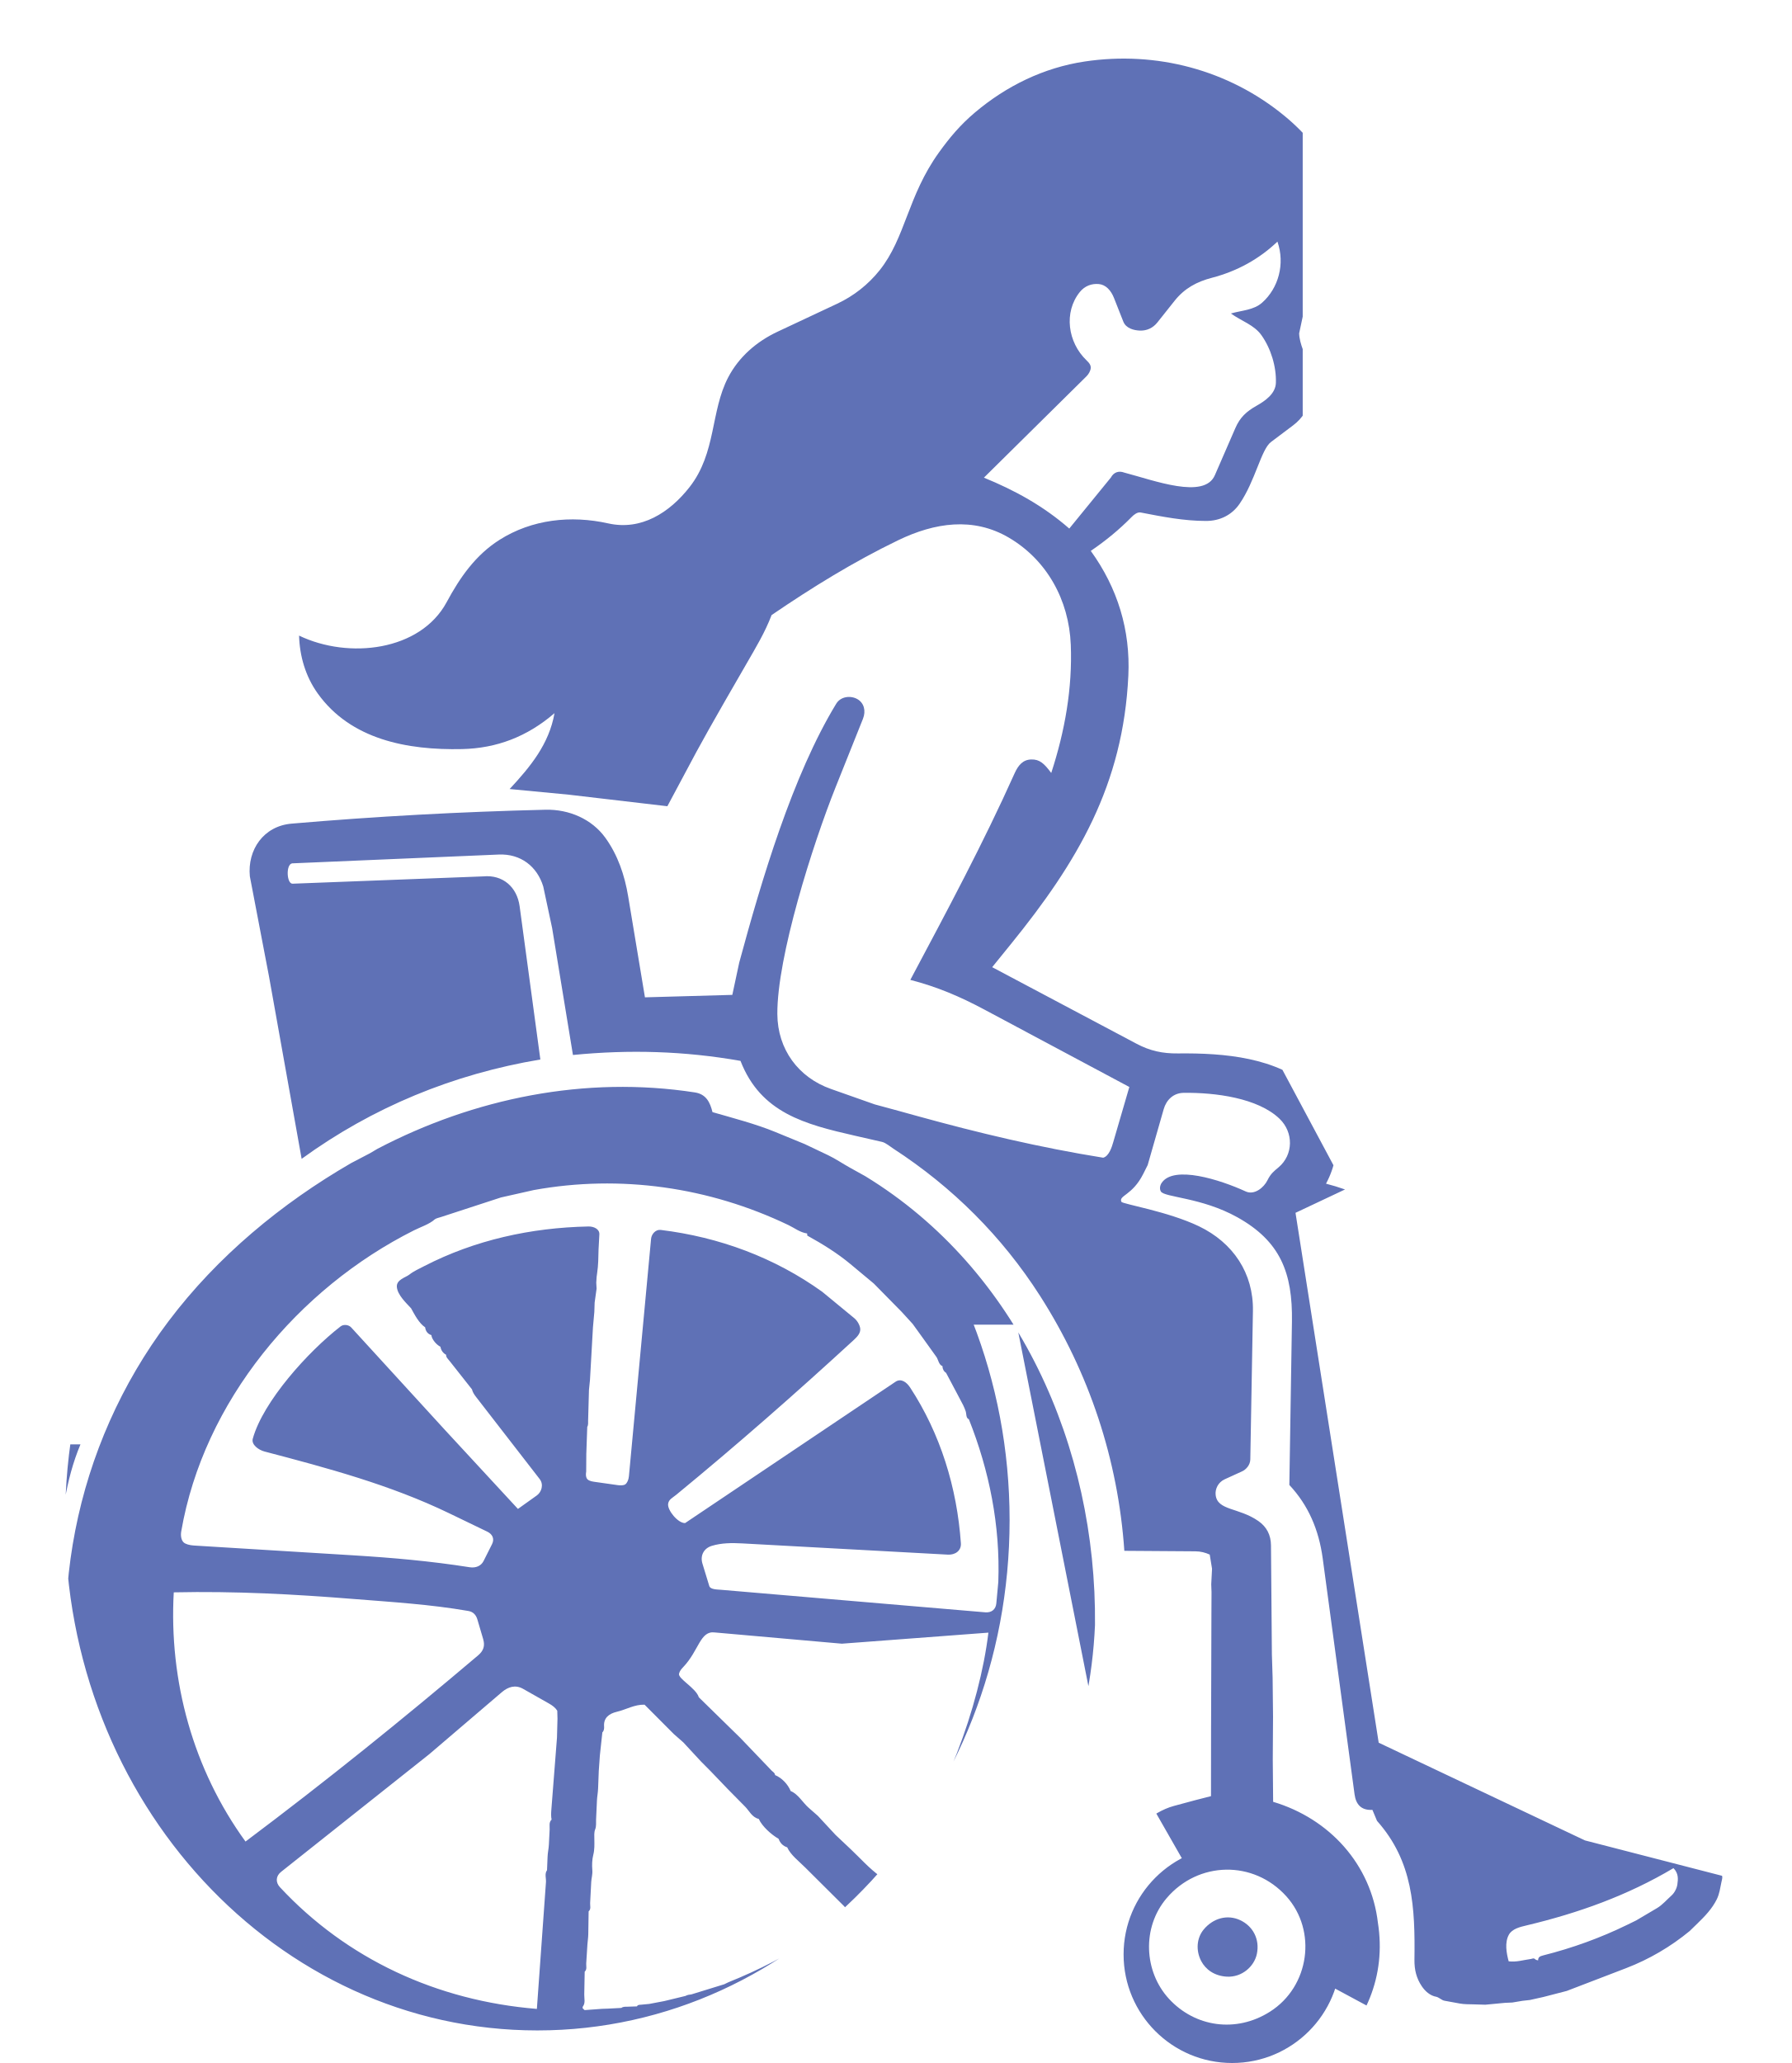
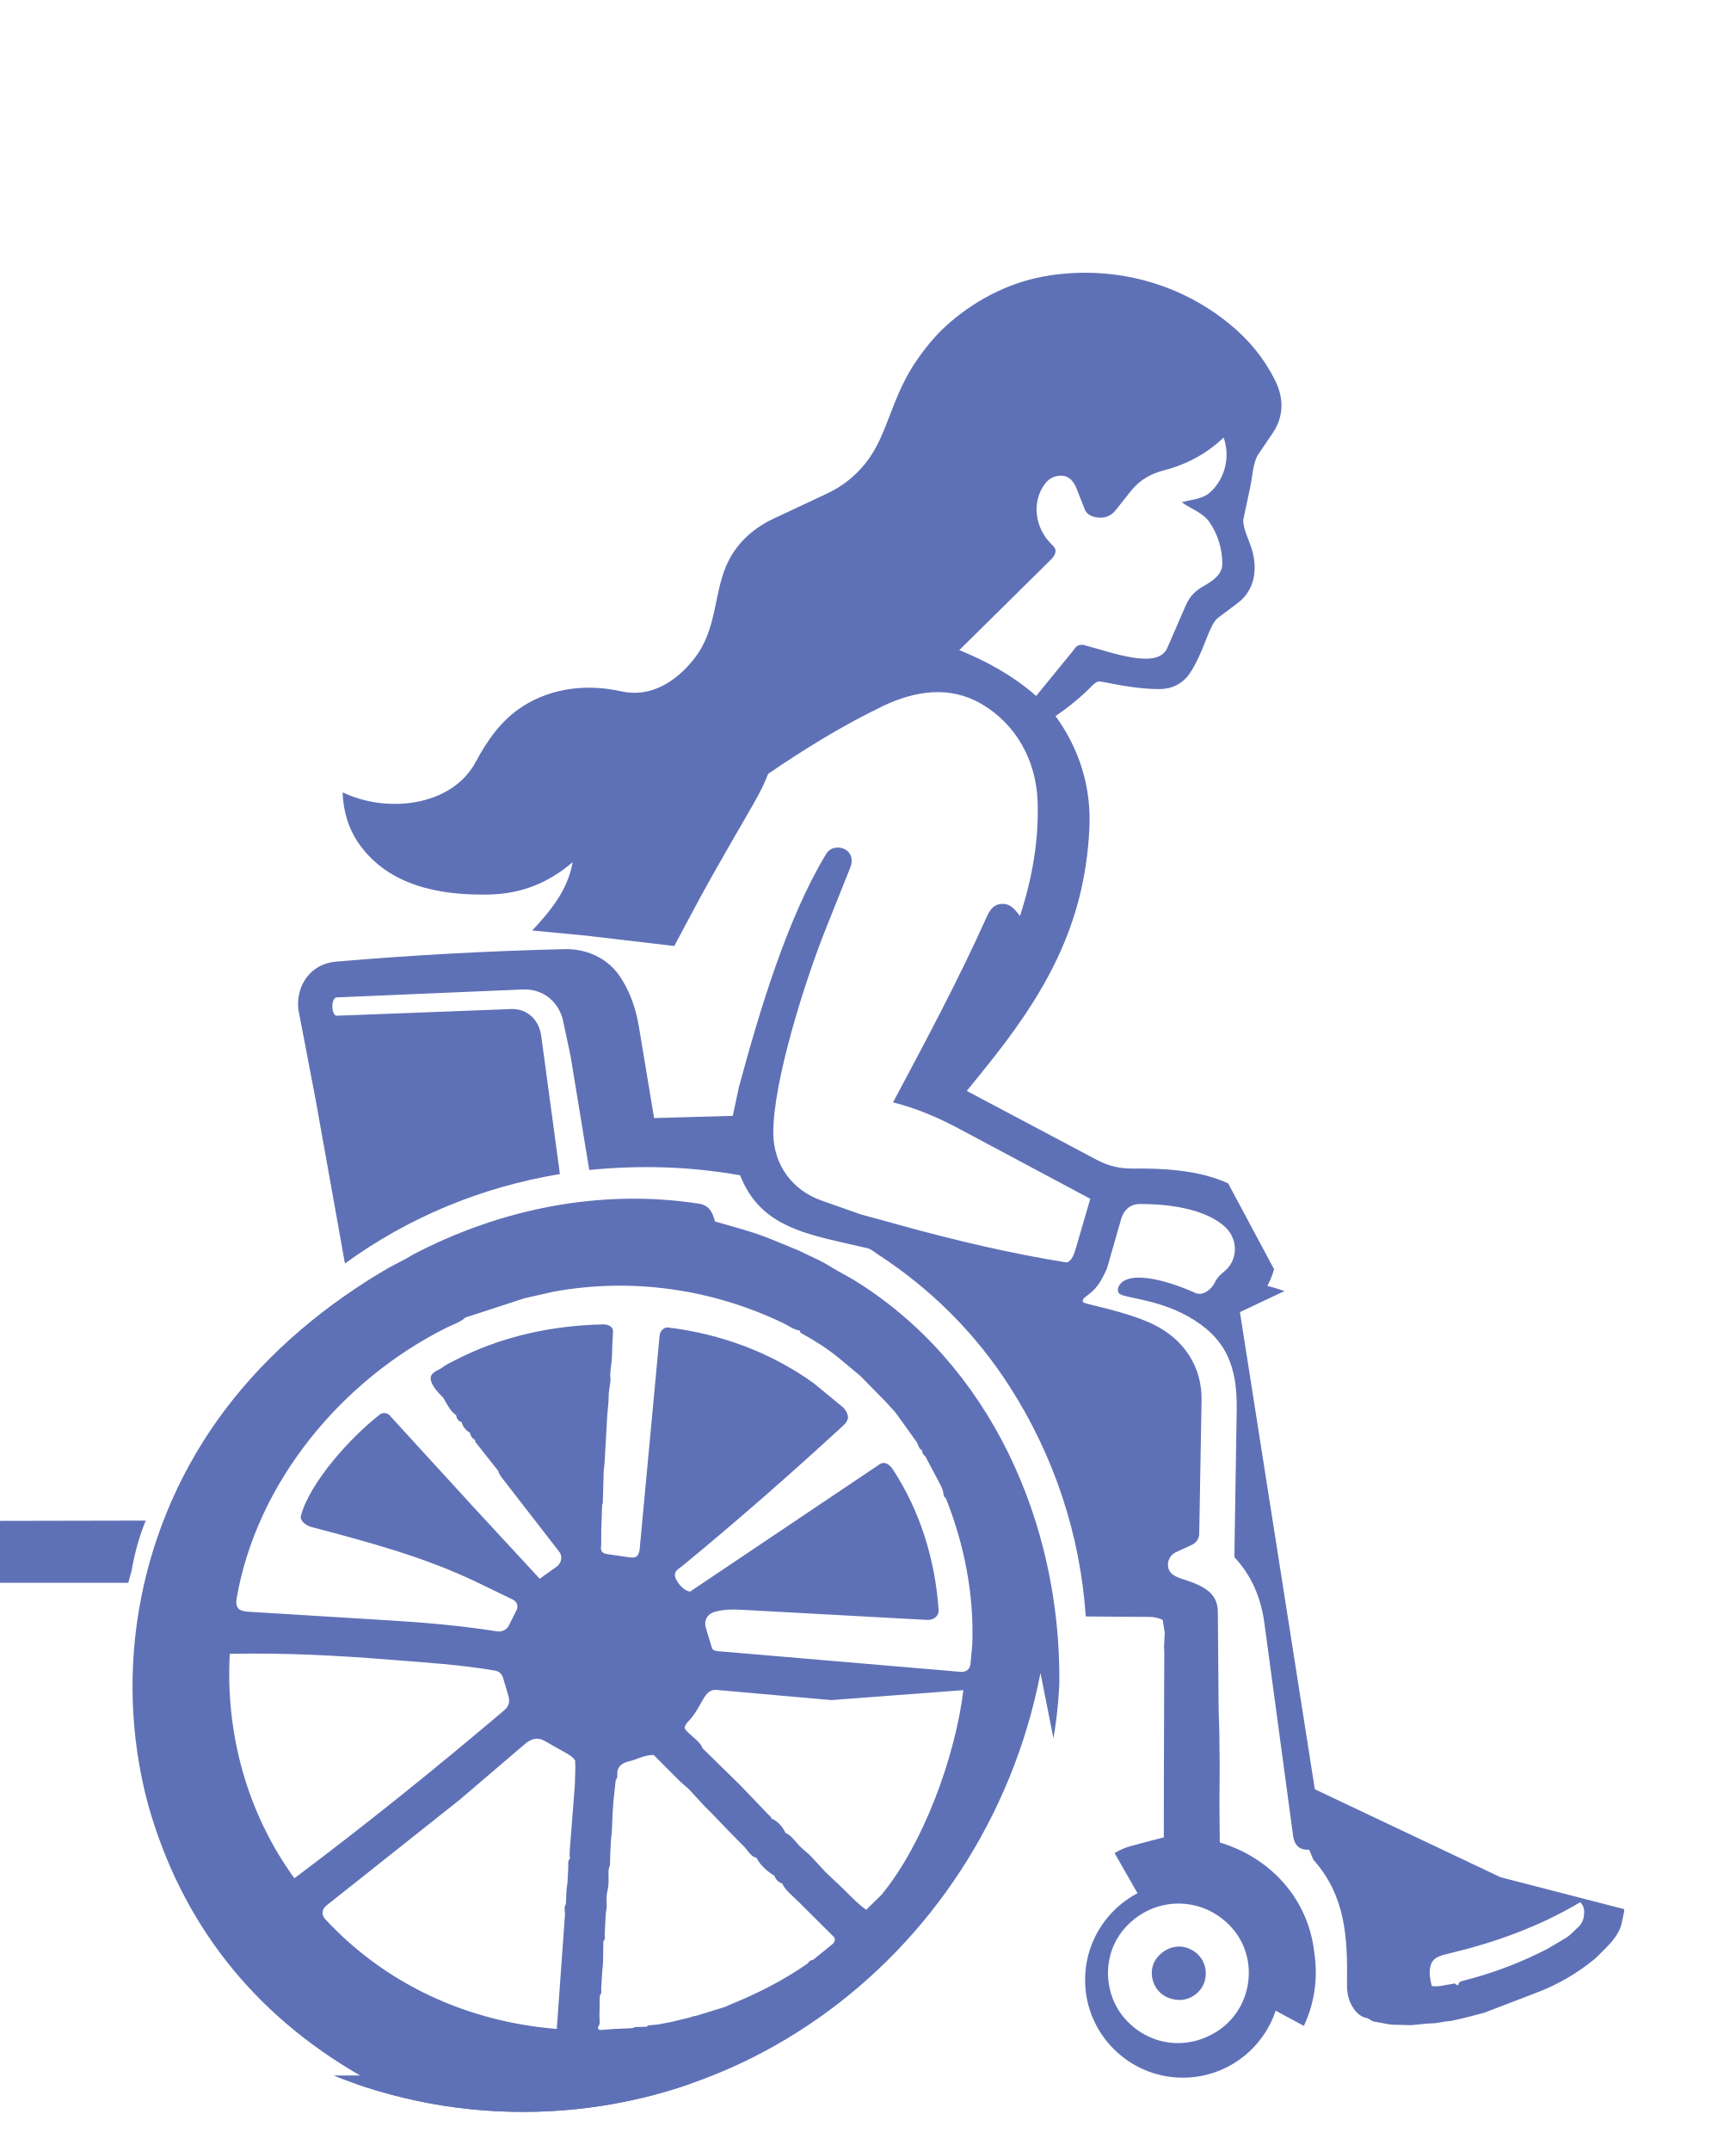
- <svg xmlns="http://www.w3.org/2000/svg" viewBox="255 725 330 380" role="img" aria-label="Original outreach poster access illustration">
+ <svg xmlns="http://www.w3.org/2000/svg" viewBox="240 680 355 440" role="img" aria-label="Original outreach poster access illustration">
  <defs>
    <clipPath id="clip_1">
      <path transform="matrix(1,0,0,-1,0,1224)" d="M0 0H792V1224H0Z" />
    </clipPath>
    <clipPath id="person-only" clipPathUnits="userSpaceOnUse">
-       <path d="M441 1005A87 94 0 1 1 267 1005A87 94 0 1 1 441 1005Z M295 735H495V855L480 901L503 944L450 969H290V865Z M433 922L490 925L509 1046L547 1064L578 1072L578 1101H519L480 1080L456 1038Z M502 1085A20 20 0 1 1 462 1085A20 20 0 1 1 502 1085Z" clip-rule="nonzero" />
+       <path d="M455 1000A108 112 0 1 1 239 1000A108 112 0 1 1 455 1000Z M280 680H510V855L480 901L503 944L450 969H290V865Z M433 922L490 925L509 1046L547 1064L578 1072L578 1101H519L480 1080L456 1038Z M502 1085A20 20 0 1 1 462 1085A20 20 0 1 1 502 1085Z" clip-rule="nonzero" />
    </clipPath>
  </defs>
  <g clip-path="url(#person-only)">
    <g clip-path="url(#clip_1)">
      <path transform="matrix(1,0,0,-1,0,1224)" d="M498.786 119.502C506.704 126.085 510.392 135.104 508.856 144.825 507.603 155.575 499.94 164.011 489.553 167.109L489.485 174.895 489.534 182.826 489.457 189.955 489.322 194.275 489.156 214.349C489.139 216.24 488.382 217.751 486.832 218.829 483.204 221.353 479.288 220.722 478.962 223.634 478.837 224.737 479.421 225.966 480.625 226.516L483.836 227.981C484.584 228.323 485.327 229.165 485.346 230.169L485.83 257.519C485.954 264.492 482.168 270.106 475.878 273.127 470.18 275.864 461.786 277.221 461.596 277.63 461.048 278.815 463.625 278.781 465.627 282.778L466.44 284.4 469.389 294.689C469.88 296.4 471.175 297.676 473.065 297.701 478.885 297.777 486.736 296.761 490.724 292.935 493.363 290.402 493.277 286.278 490.553 283.982 489.769 283.321 489.11 282.838 488.519 281.62 487.858 280.256 486.094 278.808 484.505 279.537 479.783 281.703 471.253 284.42 469.019 281.122 468.697 280.646 468.596 280.01 468.865 279.541 469.505 278.428 476.361 278.46 482.957 274.784 490.856 270.382 493.161 264.583 493.017 255.549L492.539 225.472C496.041 221.733 497.973 217.218 498.685 211.949L504.553 168.488C504.807 166.611 505.795 165.511 507.844 165.624L508.69 163.601C515.34 156.129 515.716 147.647 515.586 138.034 515.559 136.11 515.981 134.579 516.92 133.168 517.547 132.227 518.485 131.378 519.644 131.191 519.851 131.145 520.202 130.929 520.375 130.819 520.586 130.687 520.827 130.524 521.106 130.473L523.92 129.959C524.78 129.801 525.595 129.827 526.49 129.801L528.649 129.737 532.241 130.079 533.624 130.141 535.473 130.453 536.862 130.607 539.33 131.157 543.644 132.273 554.548 136.456C558.875 138.115 562.821 140.451 566.28 143.298L567.737 144.714C569.101 146.039 570.428 147.416 571.289 149.158 571.784 150.157 571.915 151.248 572.141 152.32 572.258 152.873 572.444 153.25 572.111 153.833 571.931 154.147 572.096 154.826 571.962 155.166L571.653 155.947C571.207 157.072 570.668 158.285 569.958 159.293 567.64 162.59 563.652 164.104 559.438 164.137L551.587 164.2 550.14 164.193 549.063 164.442 548.263 164.515C543.769 166.091 539.596 168.397 535.422 170.668L531.274 172.924C530.827 173.166 530.652 173.676 530.624 174.034 530.582 174.582 530.85 175.014 531.343 175.444L534.951 178.588C536.158 179.64 536.115 180.924 535.766 182.405L532.888 194.608 532.693 195.751 532.181 198.553C532.13 198.824 532.178 199.134 531.909 199.321L531.848 200.005C531.816 200.383 531.852 200.832 531.572 201.104L531.458 201.806C531.303 202.765 531.226 203.786 530.76 204.659L530.759 205.73C530.758 205.999 530.742 206.384 530.441 206.492L530.383 207.51C530.367 207.782 530.351 208.085 530.144 208.282L530.015 209.651C529.99 209.919 529.996 210.235 529.798 210.439L529.658 211.792C529.63 212.065 529.654 212.397 529.404 212.583L529.266 213.633 529.019 214.687 528.553 218.227C528.515 218.521 528.439 218.768 528.356 219.036 528.261 219.341 528.242 219.741 528.255 220.07 528.27 220.452 528.308 220.966 527.89 221.174L527.841 222.534C527.831 222.808 527.866 223.209 527.534 223.331 527.629 223.721 527.529 224.339 527.471 224.748L526.92 228.687 526.816 229.449C526.766 229.806 526.837 230.233 526.527 230.498L526.423 231.572 524.789 243.046 524.688 244.081C524.626 244.712 524.701 245.334 524.438 245.921 524.303 246.221 524.352 246.652 524.303 246.973L524.023 248.762 523.909 250.144C523.886 250.409 523.899 250.729 523.698 250.928L523.521 252.37 523.303 253.462 523.207 255.169C523.192 255.449 523.221 255.782 522.905 255.958 522.995 256.431 522.913 257.216 522.775 257.71L521.497 262.312C521.295 263.04 521.165 263.876 520.657 264.531 516.885 273.013 508.76 278.528 499.295 280.971 502.565 287.059 501.668 293.95 496.611 298.486 490.219 304.22 480.673 305.057 472.014 304.96 469.19 304.928 466.865 305.432 464.392 306.743L437.791 320.848 441.216 325.072C453.515 340.233 461.925 354.41 462.878 374.557 463.274 382.917 460.901 390.693 455.955 397.526 458.774 399.448 461.205 401.452 463.519 403.806 463.906 404.199 464.555 404.715 465.154 404.598 469.195 403.816 473.103 403.042 477.197 403.042 479.731 403.042 481.938 404.12 483.365 406.193 486.262 410.399 487.346 416.221 489.147 417.577L493.226 420.646C496.69 423.253 497.349 427.507 496.115 431.641 495.543 433.557 494.409 435.581 494.344 437.592L495.777 444.327C496.24 446.497 496.271 448.761 497.228 450.76L500.387 455.424C502.673 458.797 502.693 462.534 500.88 466.183 498.656 470.658 495.546 474.451 491.592 477.696 481.342 486.108 468.055 489.652 454.832 487.67 447.245 486.533 440.37 483.138 434.62 478.282 431.937 476.015 429.974 473.688 427.964 470.89 422.2 462.865 421.829 455.178 417.046 449.205 414.937 446.571 412.284 444.485 409.243 443.059L398.255 437.904C394.406 436.099 391.13 433.277 389.149 429.477 385.875 423.193 386.986 415.604 382.051 409.293 378.337 404.542 373.12 401.238 367.072 402.588 360.185 404.125 352.99 403.345 347.017 399.556 342.603 396.756 339.728 392.618 337.291 388.085 332.447 379.08 319.245 377.528 310.099 381.924 310.204 378.164 311.276 374.421 313.536 371.265 319.589 362.808 329.955 360.794 340.127 361.021 346.483 361.162 352.118 363.291 357.159 367.639 356.156 361.939 352.723 357.785 348.892 353.662L359.771 352.624 377.95 350.493 383.288 360.482 385.579 364.622 388.557 369.857 392.615 376.894C394.291 379.804 395.916 382.482 397.154 385.708 404.644 390.814 412.247 395.513 420.45 399.478 427.209 402.744 434.303 403.815 440.858 399.97 447.834 395.877 451.945 388.519 452.272 380.241 452.587 372.239 451.197 364.36 448.671 356.621 447.372 358.362 446.543 359.158 444.966 359.108 443.45 359.06 442.591 358.049 441.913 356.538 436.123 343.627 429.58 331.418 422.711 318.507 427.68 317.228 431.921 315.406 436.322 313.055L463.06 298.78 460.082 288.574C459.849 287.773 459.325 286.031 458.243 285.753 446.565 287.623 435.226 290.325 423.995 293.428L420.467 294.403 416.149 295.574 408.084 298.418C402.096 300.527 398.252 305.698 398.212 312.214 398.147 322.733 404.714 343.419 408.966 354.049L413.986 366.6C414.56 368.037 414.202 369.493 412.978 370.212 411.781 370.916 409.908 370.771 409.058 369.375 401.026 356.192 395.288 336.839 391.19 321.695L389.916 315.745 373.82 315.294 370.729 333.888C370.084 337.776 368.827 341.5 366.509 344.706 364.041 348.116 359.849 349.954 355.488 349.849 339.743 349.467 324.284 348.628 308.709 347.287 303.543 346.842 300.563 342.456 301.029 337.587L304.551 319.188 310.572 285.544C323.64 295.038 338.478 301.158 354.551 303.844L350.733 332.064C350.255 335.598 347.651 337.915 344.034 337.572L308.899 336.225C307.817 336.184 307.63 339.752 308.812 339.972L346.89 341.595C350.908 341.766 353.952 339.423 355.084 335.709L356.723 328.036 360.555 304.675C370.937 305.695 381.065 305.413 391.423 303.589 395.142 293.995 403.315 291.904 412.49 289.809L417.512 288.662C418.164 288.513 419.034 287.78 419.611 287.404 430.413 280.387 439.586 271.294 446.627 260.279 455.652 246.158 460.981 230.171 462.139 213.341L475.228 213.25C476.224 213.243 477.065 213.013 477.87 212.648L478.296 210.046 478.149 207.162 478.202 205.731 478.183 201.834 478.122 181.365 478.118 180.684 478.104 168.153 475.223 167.416 471.252 166.346C469.152 165.781 467.238 164.523 465.473 163.226 463.611 161.858 461.467 160.413 460.26 158.427 459.452 158.371 459.377 157.5 459.022 157.101 458.344 156.335 457.356 155.606 457.301 154.546 456.695 154.44 456.688 153.803 456.522 153.464L455.808 152.013C455.529 151.447 455.091 150.868 455.072 150.225 454.998 150.029 454.892 149.637 454.76 149.488 454.502 149.201 454.437 148.796 454.351 148.409 454.291 148.133 453.99 147.667 454.091 147.351 453.74 147.302 453.695 146.84 453.786 146.596 451.447 136.66 454.646 126.762 462.705 119.523L401.538 119.429C414.964 125.965 426.897 134.88 436.279 146.458 448.611 161.677 455.875 180.018 456.733 199.676 457.053 232.44 442.582 265.143 414.416 282.346L411.517 283.956C410.212 284.681 408.902 285.581 407.567 286.214L403.238 288.272 397.796 290.507C394.262 291.959 390.014 293.066 386.262 294.149 385.825 295.93 385.113 297.455 383.019 297.778 362.825 300.898 342.36 296.723 324.517 287.379L323.154 286.572 319.671 284.752C306.837 277.321 295.072 267.604 286.031 255.61 268.688 232.608 262.849 202.745 270.262 174.992 277.111 150.539 291.911 131.986 313.663 119.453L226.595 119.129 223.385 119.066H188.023V220.229H266.25C266.25 220.231 266.25 220.233 266.25 220.235 266.459 221.032 266.675 221.829 266.914 222.62 267.529 226.17 268.433 229.648 269.827 232.954L54.001 232.527V219.802L172.684 220.229V119.066L77.671 115.367V102.542L211.028 106.241C211.635 106.011 212.314 105.87 213.054 105.87H591.62V105.851L718.471 106.727V120.39L615.539 119.514C613.495 120.263 613.928 120.263 613.727 123.673 613.712 125.519 613.75 127.855 613.782 129.742L613.867 134.833 614.087 145.87 614.261 150.594 614.434 156.246 614.566 159.927 614.804 171.314 614.958 175.688 615.176 184.576 615.328 190.015 615.508 197.508 615.812 210.429 615.87 211.499 616.053 220.229 745.919 220.251V232.975L528.689 232.954C529.394 228.723 529.74 224.425 530.567 220.229H603.431L603.154 212.548 603.12 209.338 602.793 201.088 602.631 195.357 602.494 188.201 602.217 182.114C602.168 181.03 602.16 179.945 602.139 178.834L602.126 178.173 602.086 176.709 601.862 170.649 601.76 165.58 601.225 146.271 601.043 144.058 600.826 134.103 600.674 129.373C600.624 127.776 600.715 126.205 600.607 124.295 600.643 121.097 600.809 119.524 599.96 119.543M532.985 142.633C533.593 143.726 535.044 144.059 536.246 144.346 545.777 146.618 554.814 149.841 563.308 154.892 564.239 153.937 564.178 152.923 564.023 151.877 563.915 151.166 563.499 150.348 562.957 149.863 562.037 149.039 561.28 148.123 560.253 147.516L556.432 145.258 554.794 144.458C549.889 142.06 544.736 140.19 539.274 138.811 538.667 138.657 538.365 138.474 538.371 137.904 538.107 137.946 537.933 138.017 537.894 138.06 537.556 138.42 537.308 138.195 537.016 138.157 535.581 137.966 534.467 137.56 532.947 137.727 532.533 139.246 532.184 141.195 532.985 142.633M451.993 401.64C447.192 405.835 441.904 408.713 436.267 411.016L455.159 429.68C455.586 430.102 455.844 430.637 455.925 431.021 456.06 431.678 455.69 432.133 455.164 432.637 451.711 435.945 450.94 441.481 453.93 445.204 454.849 446.347 456.125 446.799 457.447 446.677 458.714 446.56 459.675 445.527 460.233 444.113L461.952 439.759C462.44 438.525 463.873 438.142 465.031 438.106 466.253 438.069 467.389 438.553 468.228 439.609L471.384 443.578C473.224 445.893 475.476 447.105 478.298 447.841 482.861 449.032 486.942 451.246 490.346 454.496 491.774 450.392 490.538 445.925 487.529 443.254 485.964 441.864 483.81 441.843 481.772 441.256 483.762 439.831 486.05 439.16 487.404 437.249 489.142 434.795 490.156 431.487 490.06 428.479 489.993 426.447 488.034 425.13 486.486 424.255 484.634 423.209 483.457 422.131 482.603 420.17L478.813 411.46C476.86 406.968 467.673 410.499 462.111 411.953 461.161 412.317 460.202 412.052 459.666 411.048ZM420.315 156.381 417.209 153.342C415.111 154.856 413.541 156.672 411.731 158.378L408.928 161.022 405.688 164.513 403.964 166.028C402.901 166.964 402.019 168.557 400.668 169.093 400.142 170.374 399.022 171.526 397.786 172.04 397.771 172.455 397.377 172.628 397.183 172.831L391.38 178.893 383.745 186.365C383.236 188.071 379.834 189.804 380.103 190.733 380.241 191.214 380.502 191.542 380.853 191.908 383.808 195.002 383.957 198.677 386.712 198.303L410.096 196.236 437.096 198.271C435.457 184.707 428.892 166.706 420.315 156.381M288.389 216.919C292.527 240.898 309.964 261.686 331.26 272.369 332.469 272.976 334.163 273.527 335.103 274.403 335.341 274.595 335.914 274.718 336.216 274.816L347.291 278.43 353.36 279.798C369.329 282.686 385.649 280.345 400.271 273.335 401.409 272.79 402.356 272.001 403.702 271.794L403.728 271.408C406.563 269.841 409.267 268.169 411.678 266.16L415.99 262.568 421.108 257.367 423.144 255.138 424.964 252.616 427.527 249.041C427.839 248.606 427.971 247.561 428.625 247.373 428.635 246.84 428.87 246.402 429.298 246.123L431.373 242.211 432.457 240.152C432.592 239.895 432.813 239.333 432.909 239.05 433.07 238.569 432.94 237.776 433.495 237.584 437.253 228.138 439.295 218.011 438.921 207.608L438.555 203.663C438.452 202.546 437.668 201.917 436.517 202.015L422.836 203.178 387.82 206.165C387.151 206.222 385.872 206.207 385.675 206.85L384.411 210.992C383.964 212.458 384.646 213.807 386.149 214.261 387.916 214.794 389.774 214.816 391.764 214.707L429.632 212.639C430.935 212.568 432.125 213.324 432.026 214.739 431.312 224.967 428.257 234.903 422.675 243.422 422.046 244.383 421.019 245.18 419.976 244.479L381.224 218.457C379.921 218.39 377.916 220.841 378.091 222.001 378.214 222.823 378.856 223.065 379.599 223.676 390.801 232.875 401.589 242.347 412.264 252.152 412.993 252.82 413.565 253.478 413.481 254.278 413.42 254.865 412.981 255.704 412.397 256.185L406.488 261.051C397.692 267.371 387.495 271.132 376.721 272.451 375.8 272.564 375.031 271.697 374.949 270.811L370.865 227.069C370.803 226.393 370.521 225.83 370.221 225.605 369.89 225.357 369.274 225.376 368.815 225.441L364.392 226.07C363.801 226.155 363.236 226.332 363.055 226.784 362.913 227.137 362.928 227.568 362.995 227.931L363.017 231.204 363.19 236.166C363.411 236.552 363.337 236.946 363.349 237.327L363.507 242.987 363.692 244.803 364.24 254.495 364.495 257.349 364.553 259.073 364.911 261.633 364.851 262.733 364.918 263.808 365.012 264.501C365.108 265.226 365.192 265.946 365.212 266.683L365.272 268.843 365.421 271.625C365.474 272.609 364.406 273.106 363.404 273.085 352.772 272.871 342.449 270.571 333.175 265.795 332.3 265.345 331.146 264.814 330.447 264.245 329.777 263.698 327.986 263.31 328.115 261.929 328.252 260.452 329.83 258.999 330.733 258.017 331.389 256.843 332.183 255.266 333.327 254.51 333.406 253.811 333.803 253.276 334.473 253.075 334.553 252.276 335.421 251.29 336.142 250.932 336.248 250.285 336.62 249.753 337.188 249.454 337.163 248.956 337.579 248.639 337.817 248.326L341.947 243.092C342.096 242.555 342.31 242.194 342.724 241.663L354.426 226.561C355.207 225.554 354.779 224.17 353.896 223.54L350.421 221.06 336.983 235.596 319.709 254.481C319.231 255.004 318.303 255.11 317.74 254.674 311.738 250.019 303.476 240.854 301.572 233.999 301.262 232.883 302.664 231.915 303.731 231.635 315.365 228.579 326.897 225.496 337.729 220.27L344.776 216.871C345.709 216.421 346.151 215.565 345.649 214.57L344.086 211.46C343.62 210.537 342.632 210.145 341.529 210.318 334.308 211.452 327.375 212.064 320.053 212.514L290.68 214.321C289.94 214.367 289.178 214.576 288.842 214.886 288.38 215.314 288.255 216.146 288.389 216.919M287.012 205.693C298.291 205.94 309.084 205.355 320.12 204.473 327.318 203.898 334.205 203.485 341.257 202.268 342.171 202.12 342.699 201.55 342.955 200.678L344.012 197.093C344.38 195.845 344.091 194.94 343.089 194.091 329.152 182.281 315.127 170.963 300.231 159.791 290.587 173.07 286.106 189.345 287.012 205.693M353.909 128.963C335.479 130.469 318.897 138.152 306.579 151.375 305.724 152.293 305.817 153.441 306.776 154.202L334.103 175.898 347.45 187.3C348.623 188.302 349.955 188.718 351.361 187.922L356.13 185.221C356.825 184.828 357.325 184.432 357.666 183.889L357.707 182.429 357.613 178.919 356.574 165.626C356.531 165.094 356.497 164.356 356.623 163.837 356.087 163.331 356.293 162.619 356.262 162.004L356.12 159.196C356.082 158.452 355.911 157.792 355.88 156.985L355.779 154.517C355.298 153.848 355.635 153.032 355.584 152.32ZM382.373 131.637C382.003 131.597 381.611 131.545 381.291 131.354L377.377 130.406 374.618 129.883 373.123 129.739C372.86 129.713 372.474 129.751 372.353 129.429L370.639 129.371C370.245 129.358 369.813 129.415 369.476 129.145L367.024 129.016 365.901 128.978 362.7 128.743 362.346 129.079C362.353 129.156 362.32 129.321 362.37 129.385 362.885 130.041 362.627 130.829 362.64 131.623L362.719 135.818C363.19 136.246 362.966 136.843 363 137.346L363.223 140.858C363.264 141.512 363.37 142.023 363.38 142.739L363.445 146.929C363.932 147.351 363.695 147.961 363.721 148.452L363.921 152.32C363.959 153.073 364.195 153.722 364.123 154.554 364.048 155.427 364.079 156.486 364.3 157.337 364.55 158.301 364.512 159.239 364.497 160.247 364.488 160.779 364.438 161.505 364.635 161.993 364.894 162.636 364.784 163.185 364.817 163.866L364.978 167.368C365.014 168.124 365.159 168.767 365.19 169.592L365.312 172.783 365.514 175.65 365.974 179.9C366.298 180.206 366.315 180.66 366.293 181.008 366.178 182.537 367.161 183.348 368.647 183.695 370.354 184.095 371.896 185.057 373.748 185.001L379.158 179.574 380.882 178.063 384.142 174.544 385.916 172.757 389.106 169.43 392.317 166.175C392.995 165.489 393.563 164.233 394.789 163.959 395.418 162.561 397.13 161.049 398.445 160.293 398.719 159.518 399.248 158.972 400.029 158.726 400.646 157.336 402.151 156.197 403.339 155.016L410.536 147.857C411.039 147.357 410.755 146.676 410.305 146.31L406.404 143.144C405.916 143.068 405.476 142.793 405.267 142.376 400.291 138.897 394.825 136.139 389.163 133.86 388.947 133.732 388.676 133.65 388.438 133.506ZM488.976 128.455C482.709 124.475 475.149 125.626 470.37 130.814 465.738 135.843 465.348 143.96 469.925 149.354 475.735 156.199 485.949 156.41 491.99 149.699 497.675 143.384 496.284 133.098 488.976 128.455" fill="#5f71b6" />
      <path transform="matrix(1,0,0,-1,0,1224)" d="M483.487 145.307C481.118 146.416 478.501 145.672 476.78 143.617 475.441 142.017 475.296 139.708 476.295 137.787 477.103 136.233 478.731 135.037 481 134.906 483.808 134.744 486.068 136.792 486.551 139.076 487.135 141.836 485.793 144.227 483.487 145.307" fill="#5f71b6" />
      <path transform="matrix(1,0,0,-1,104.6412,1121.186)" stroke-width="30" stroke-linecap="butt" stroke-miterlimit="10" stroke-linejoin="miter" fill="none" stroke="#5f71b6" d="M0 0H592.681C612.564 0 628.681 16.118 628.681 36V847.971C628.681 855.586 625.465 862.848 619.825 867.966L550.018 931.31" />
    </g>
  </g>
</svg>
